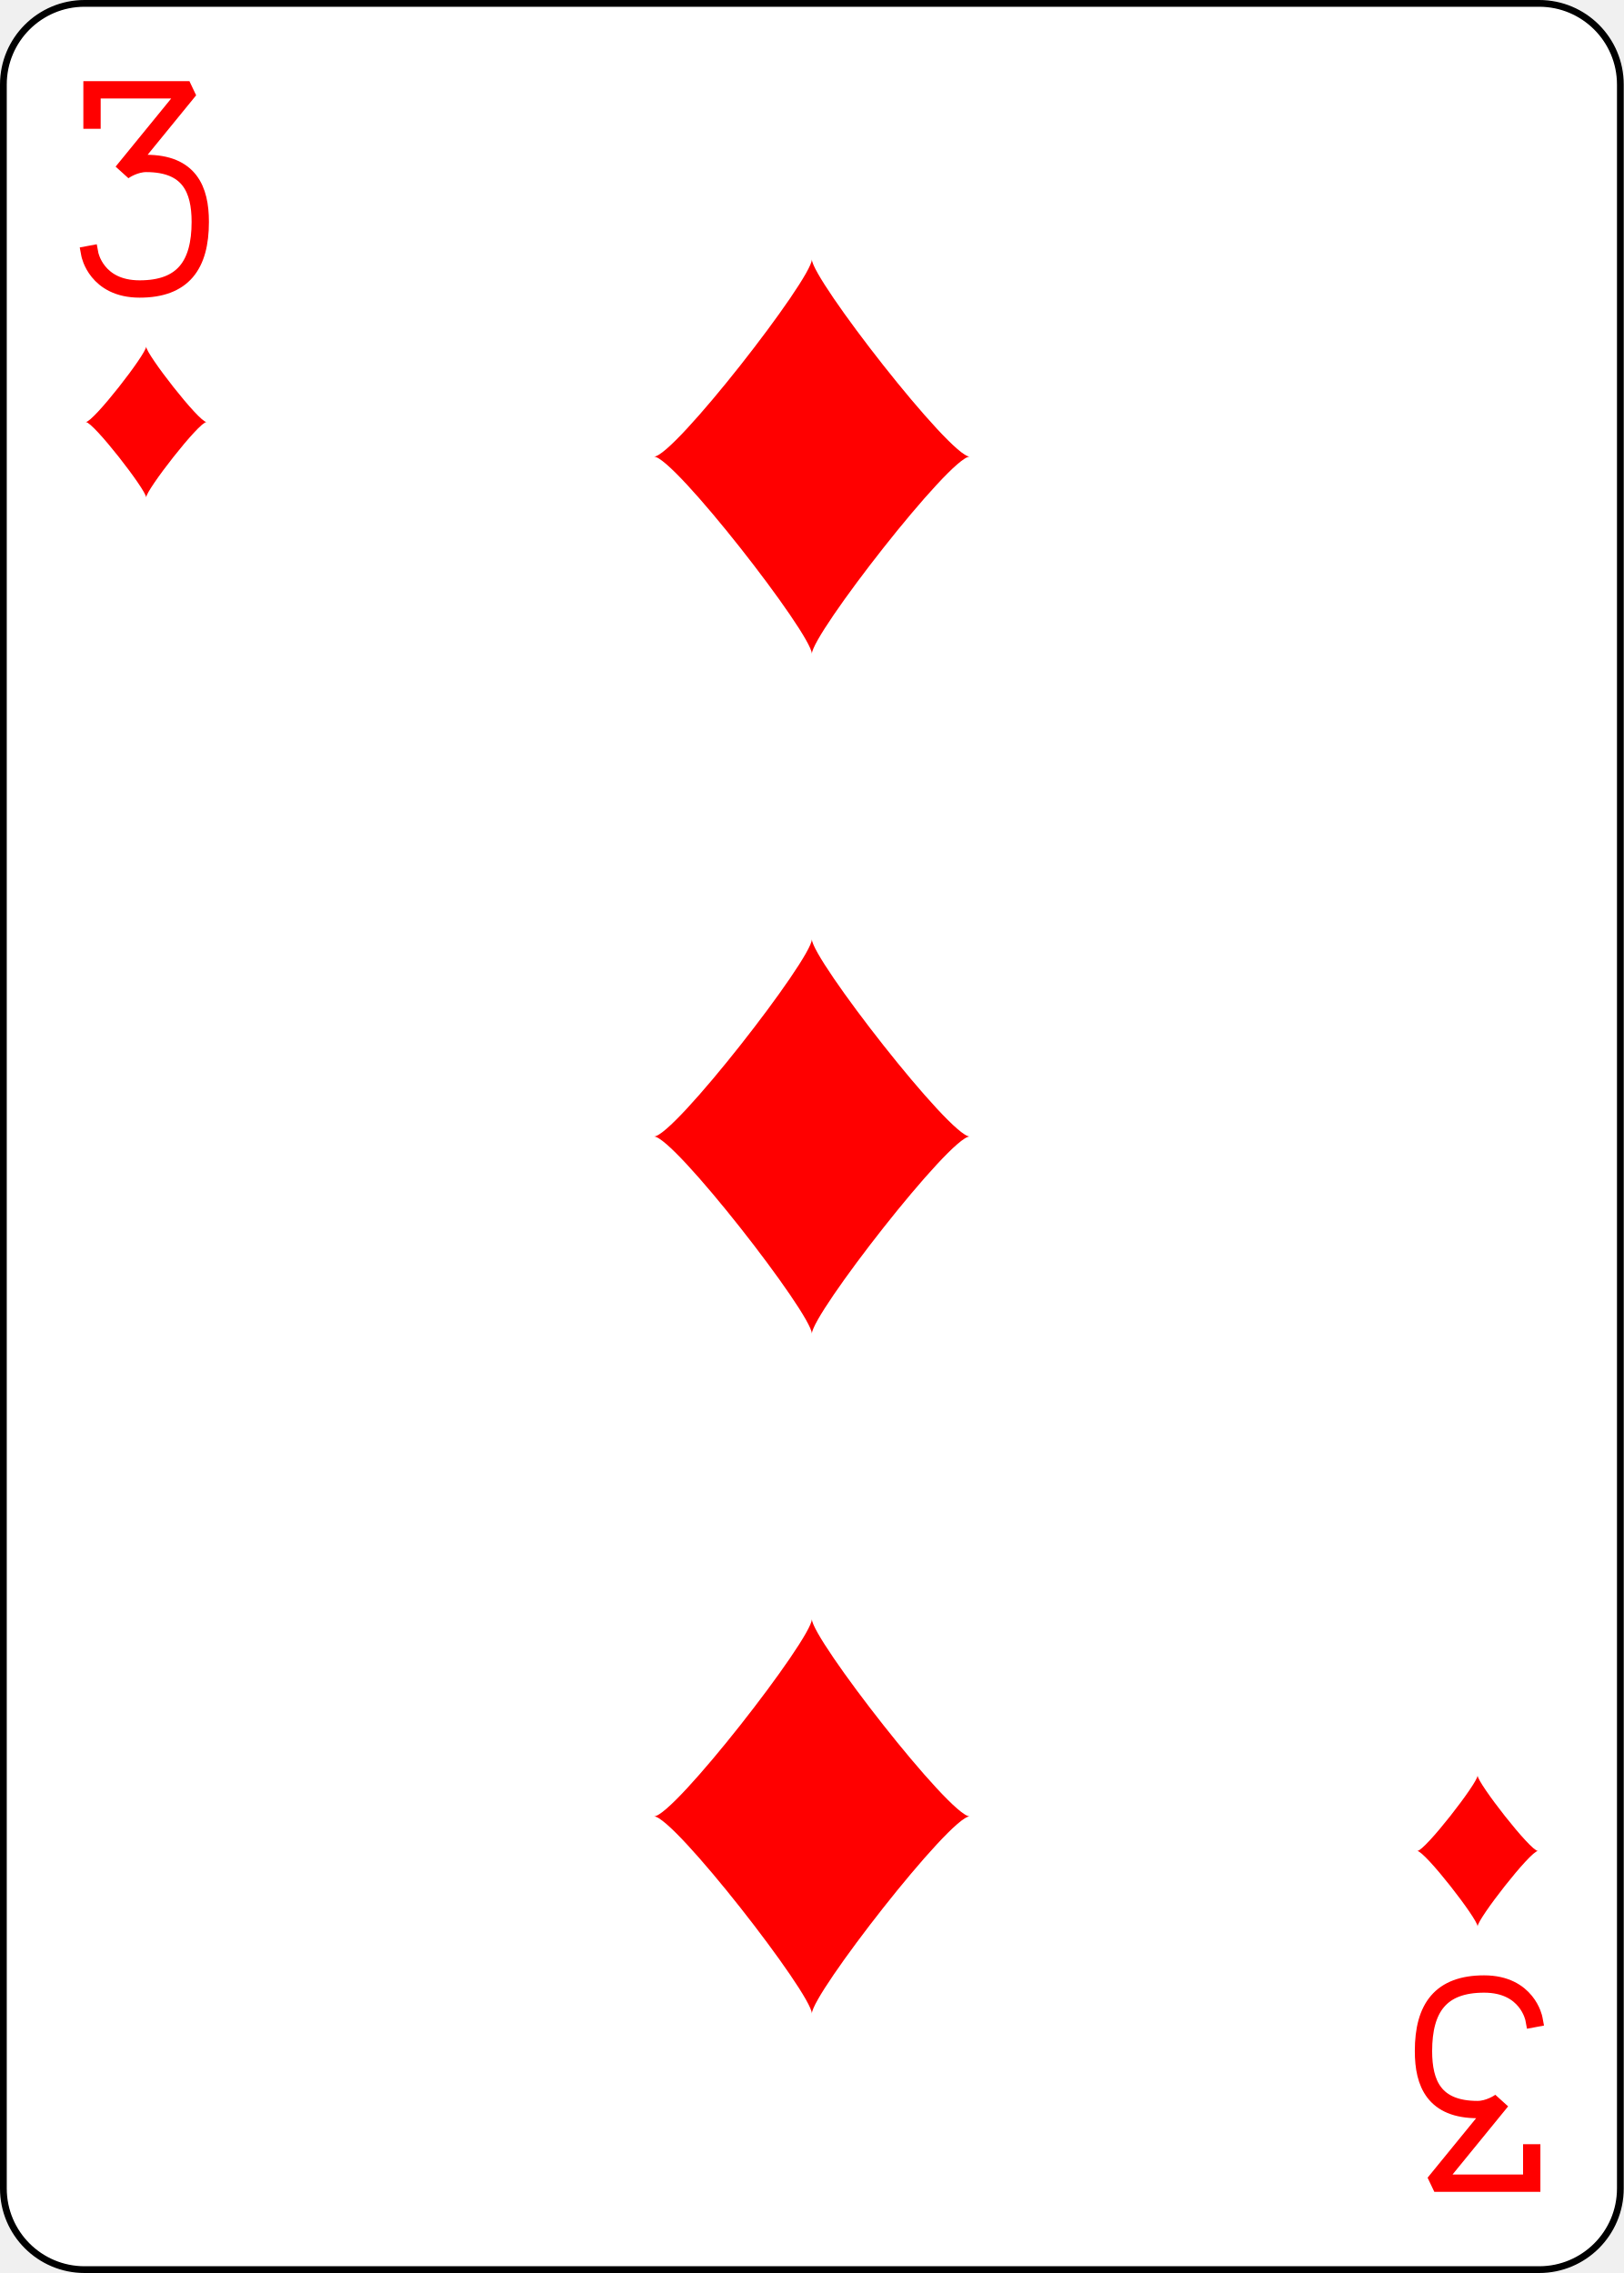
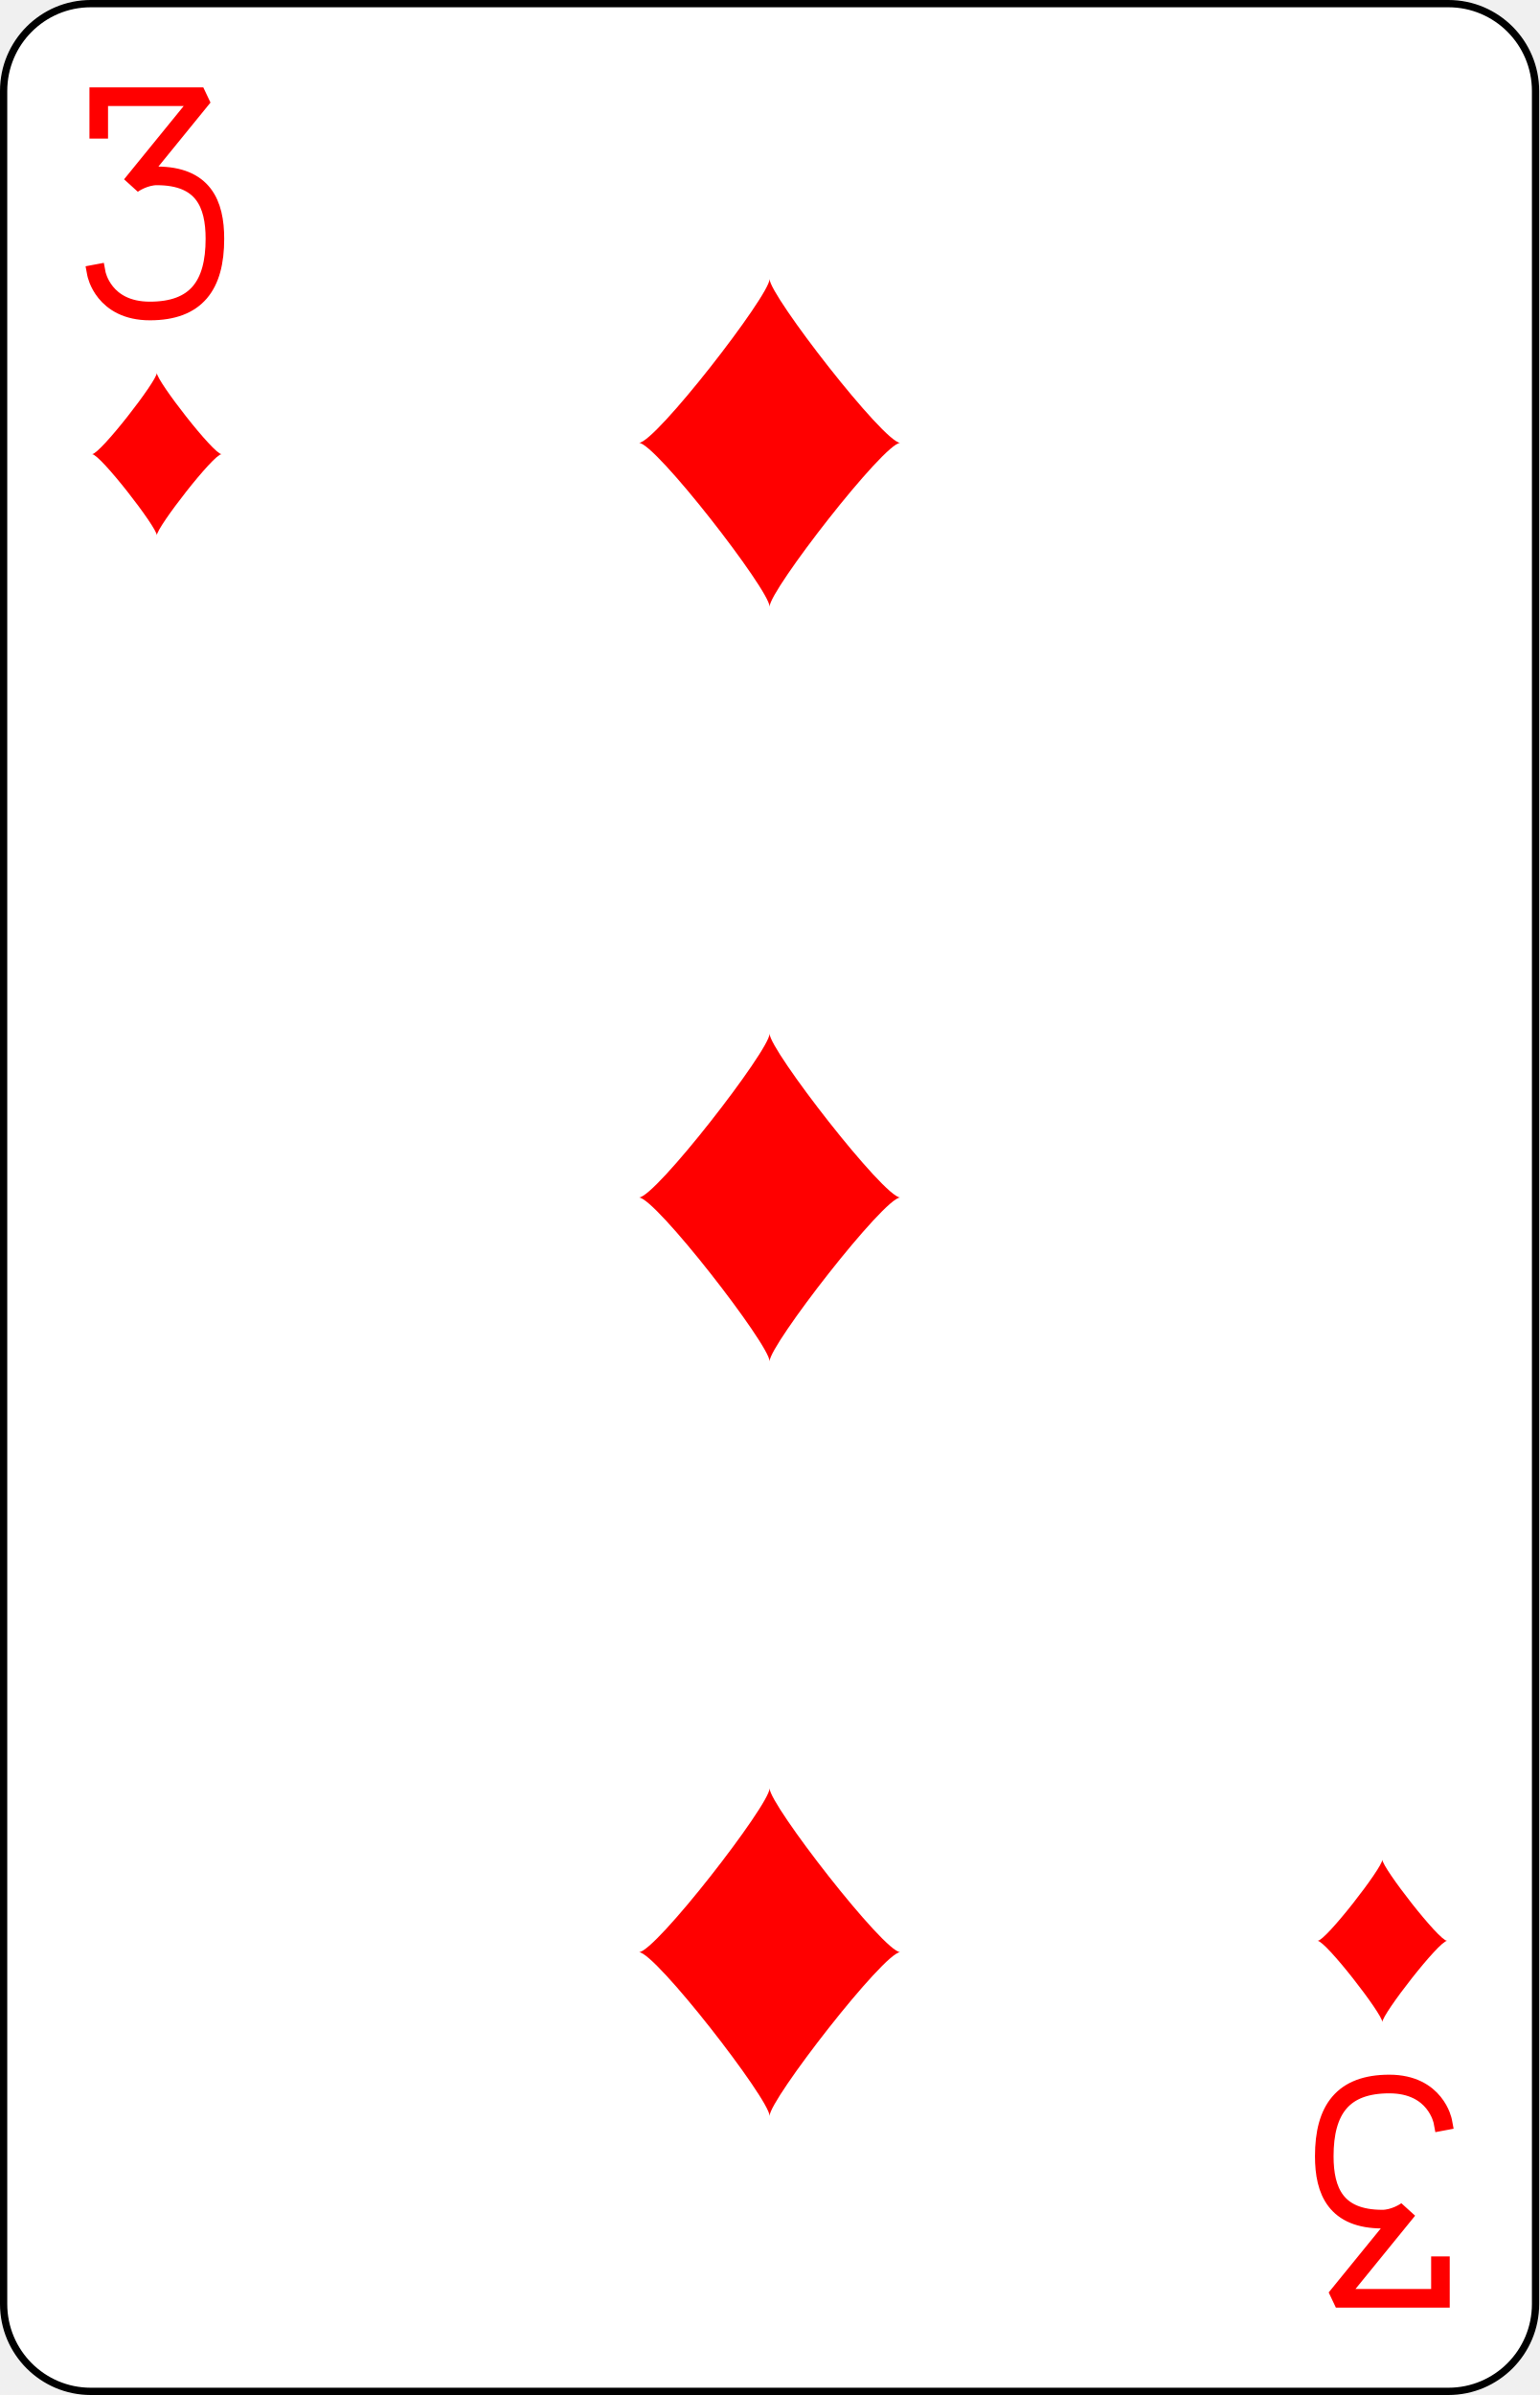
- <svg xmlns="http://www.w3.org/2000/svg" xmlns:xlink="http://www.w3.org/1999/xlink" class="card" face="3D" height="3.5in" preserveAspectRatio="none" viewBox="-120 -168 240 336" width="2.5in">
+ <svg xmlns="http://www.w3.org/2000/svg" xmlns:xlink="http://www.w3.org/1999/xlink" class="card" face="3D" height="3.5in" preserveAspectRatio="none" viewBox="-106 -164.5 212 329" width="2.25in">
  <defs>
    <symbol id="SD3" viewBox="-600 -600 1200 1200" preserveAspectRatio="xMinYMid">
      <path d="M-400 0C-350 0 0 -450 0 -500C0 -450 350 0 400 0C350 0 0 450 0 500C0 450 -350 0 -400 0Z" fill="red" />
    </symbol>
    <symbol id="VD3" viewBox="-500 -500 1000 1000" preserveAspectRatio="xMinYMid">
      <path d="M-250 -320L-250 -460L200 -460L-110 -80C-100 -90 -50 -120 0 -120C200 -120 250 0 250 150C250 350 170 460 -30 460C-230 460 -260 300 -260 300" stroke="red" stroke-width="80" stroke-linecap="square" stroke-miterlimit="1.5" fill="none" />
    </symbol>
  </defs>
-   <rect width="239" height="335" x="-119.5" y="-167.5" rx="12" ry="12" fill="white" stroke="black" />
-   <use xlink:href="#VD3" height="32" width="32" x="-114.4" y="-156" />
-   <use xlink:href="#SD3" height="26.769" width="26.769" x="-111.784" y="-119" />
-   <use xlink:href="#SD3" height="70" width="70" x="-35" y="-135.501" />
-   <use xlink:href="#SD3" height="70" width="70" x="-35" y="-35" />
+   <rect width="211" height="328" x="-105.5" y="-164" rx="12" ry="12" fill="white" stroke="black" />
+   <use xlink:href="#VD3" height="32" width="32" x="-100.4" y="-152.5" />
+   <use xlink:href="#SD3" height="26.769" width="26.769" x="-97.784" y="-115.5" />
+   <use xlink:href="#SD3" height="54" width="54" x="-27" y="-130.667" />
+   <use xlink:href="#SD3" height="54" width="54" x="-27" y="-27" />
  <g transform="rotate(180)">
-     <use xlink:href="#VD3" height="32" width="32" x="-114.4" y="-156" />
-     <use xlink:href="#SD3" height="26.769" width="26.769" x="-111.784" y="-119" />
-     <use xlink:href="#SD3" height="70" width="70" x="-35" y="-135.501" />
+     <use xlink:href="#VD3" height="32" width="32" x="-100.4" y="-152.5" />
+     <use xlink:href="#SD3" height="26.769" width="26.769" x="-97.784" y="-115.5" />
+     <use xlink:href="#SD3" height="54" width="54" x="-27" y="-130.667" />
  </g>
</svg>
